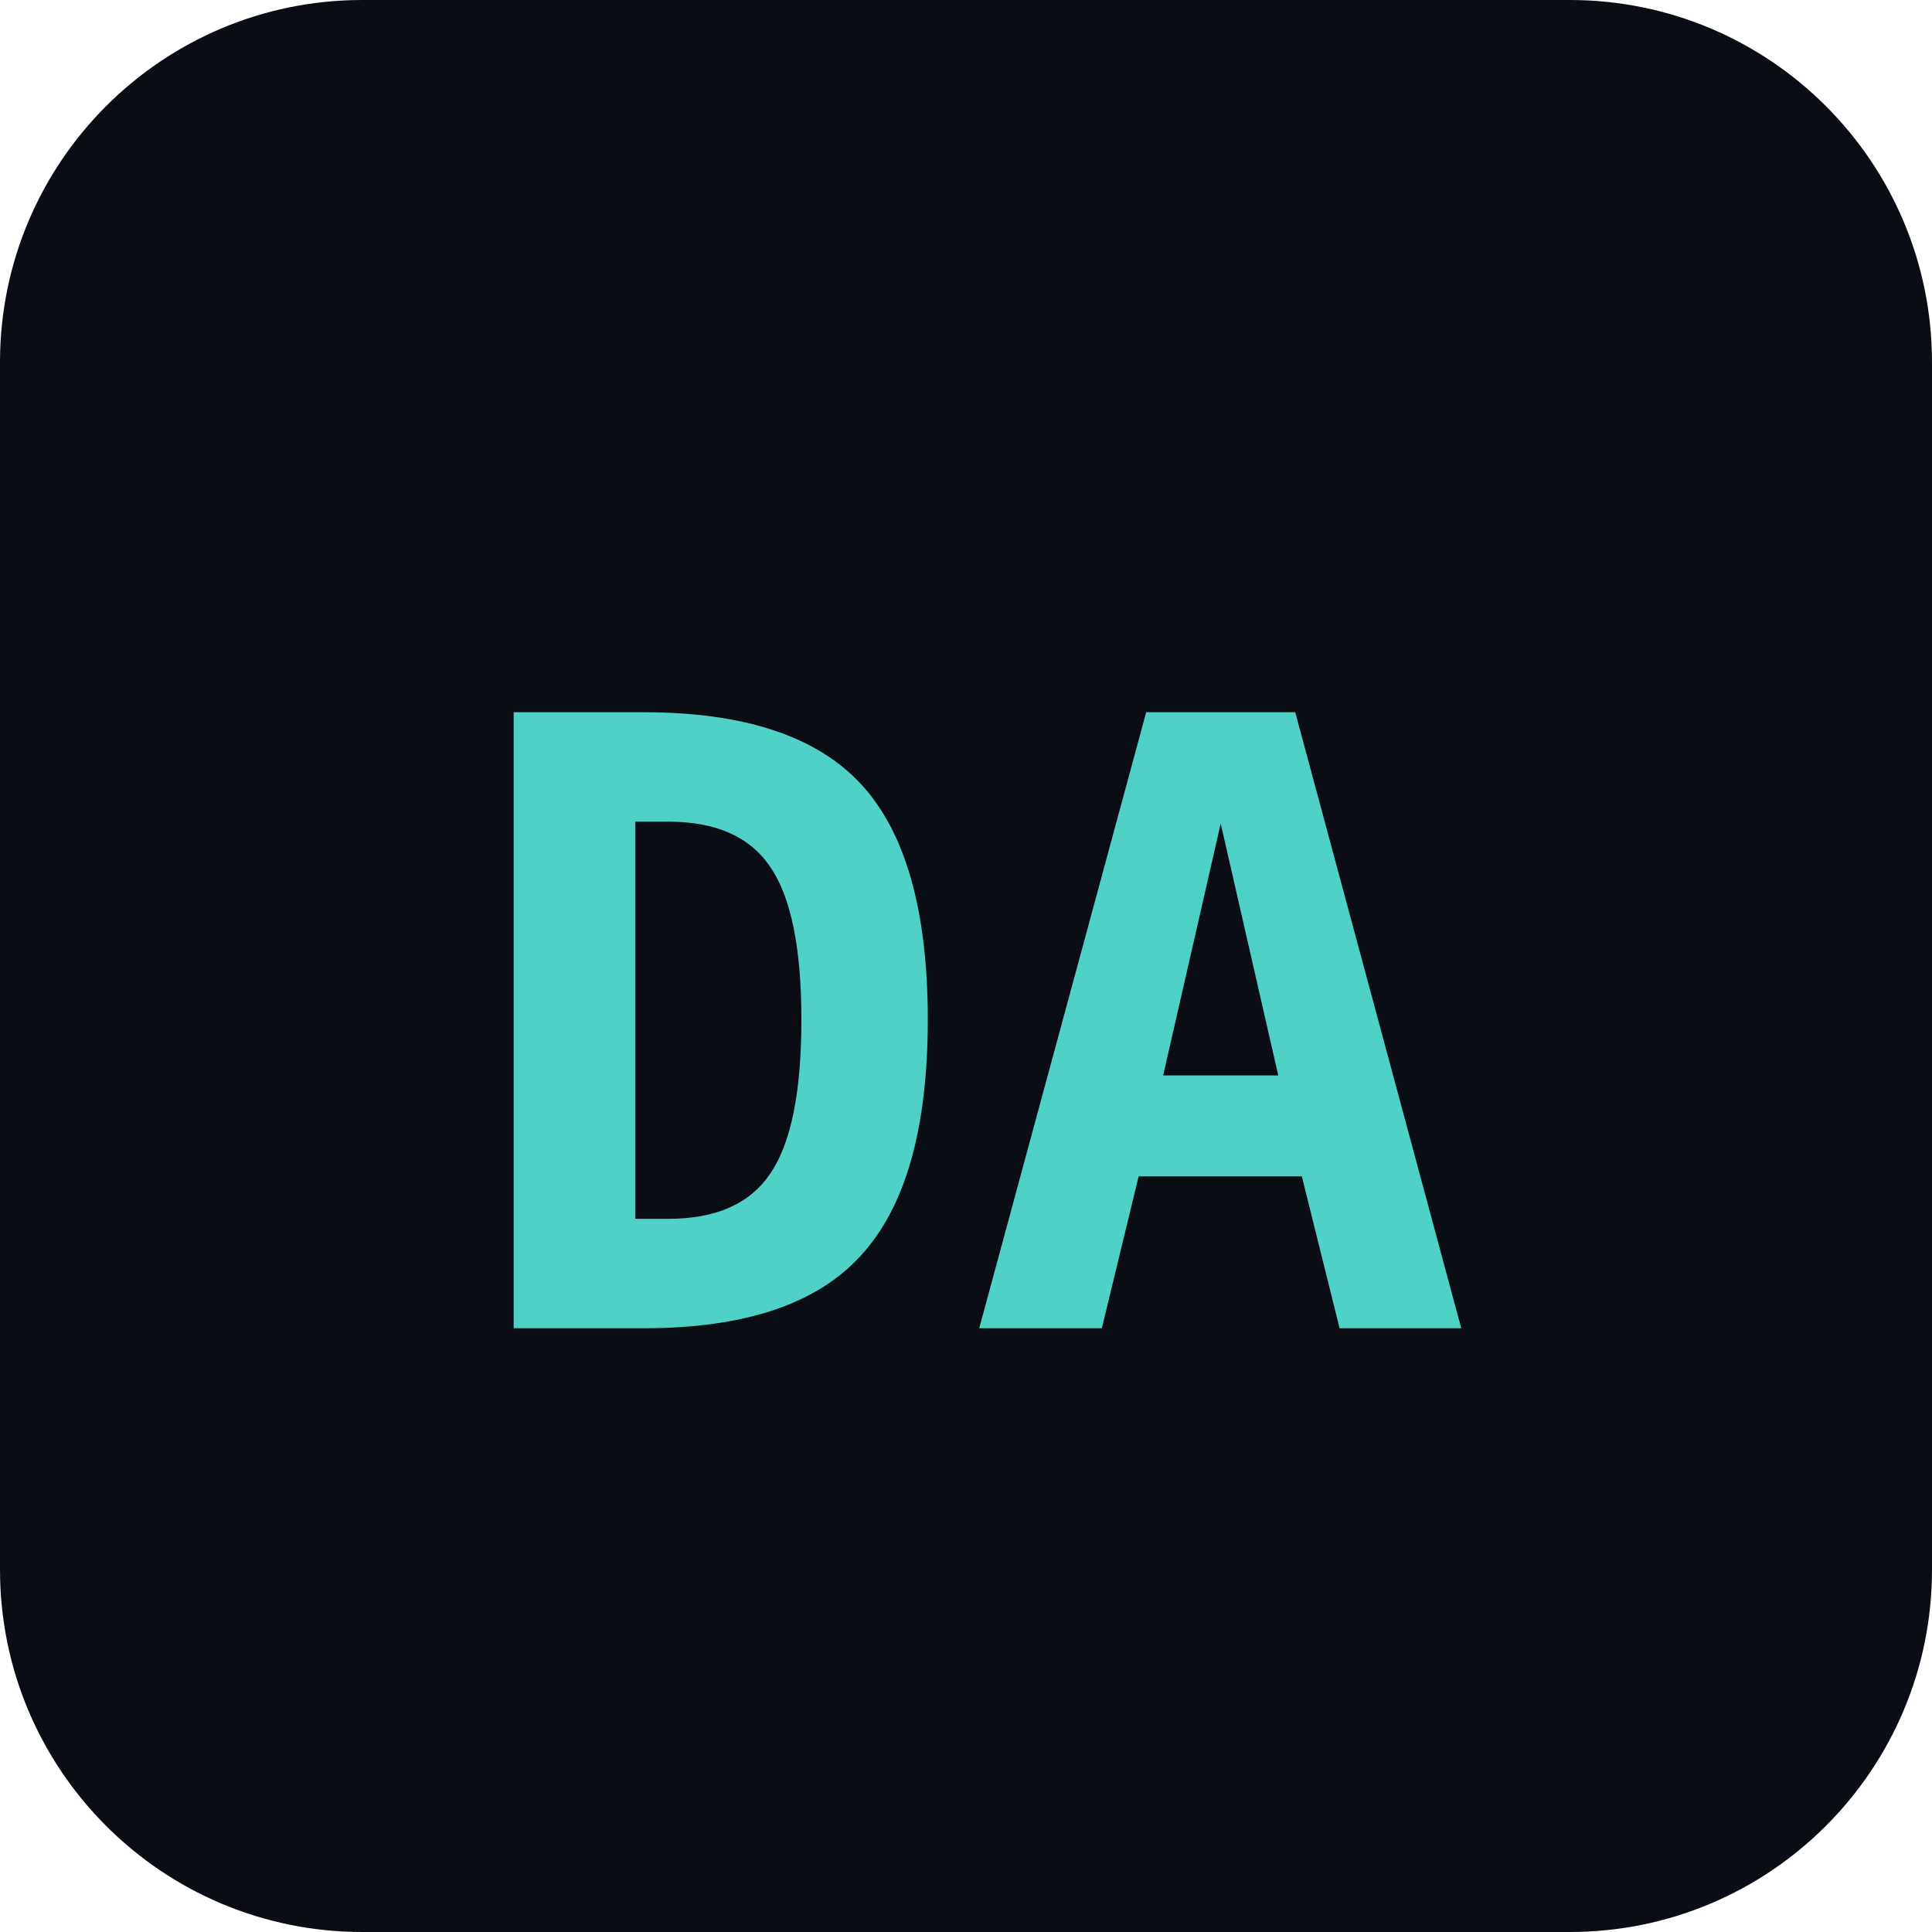
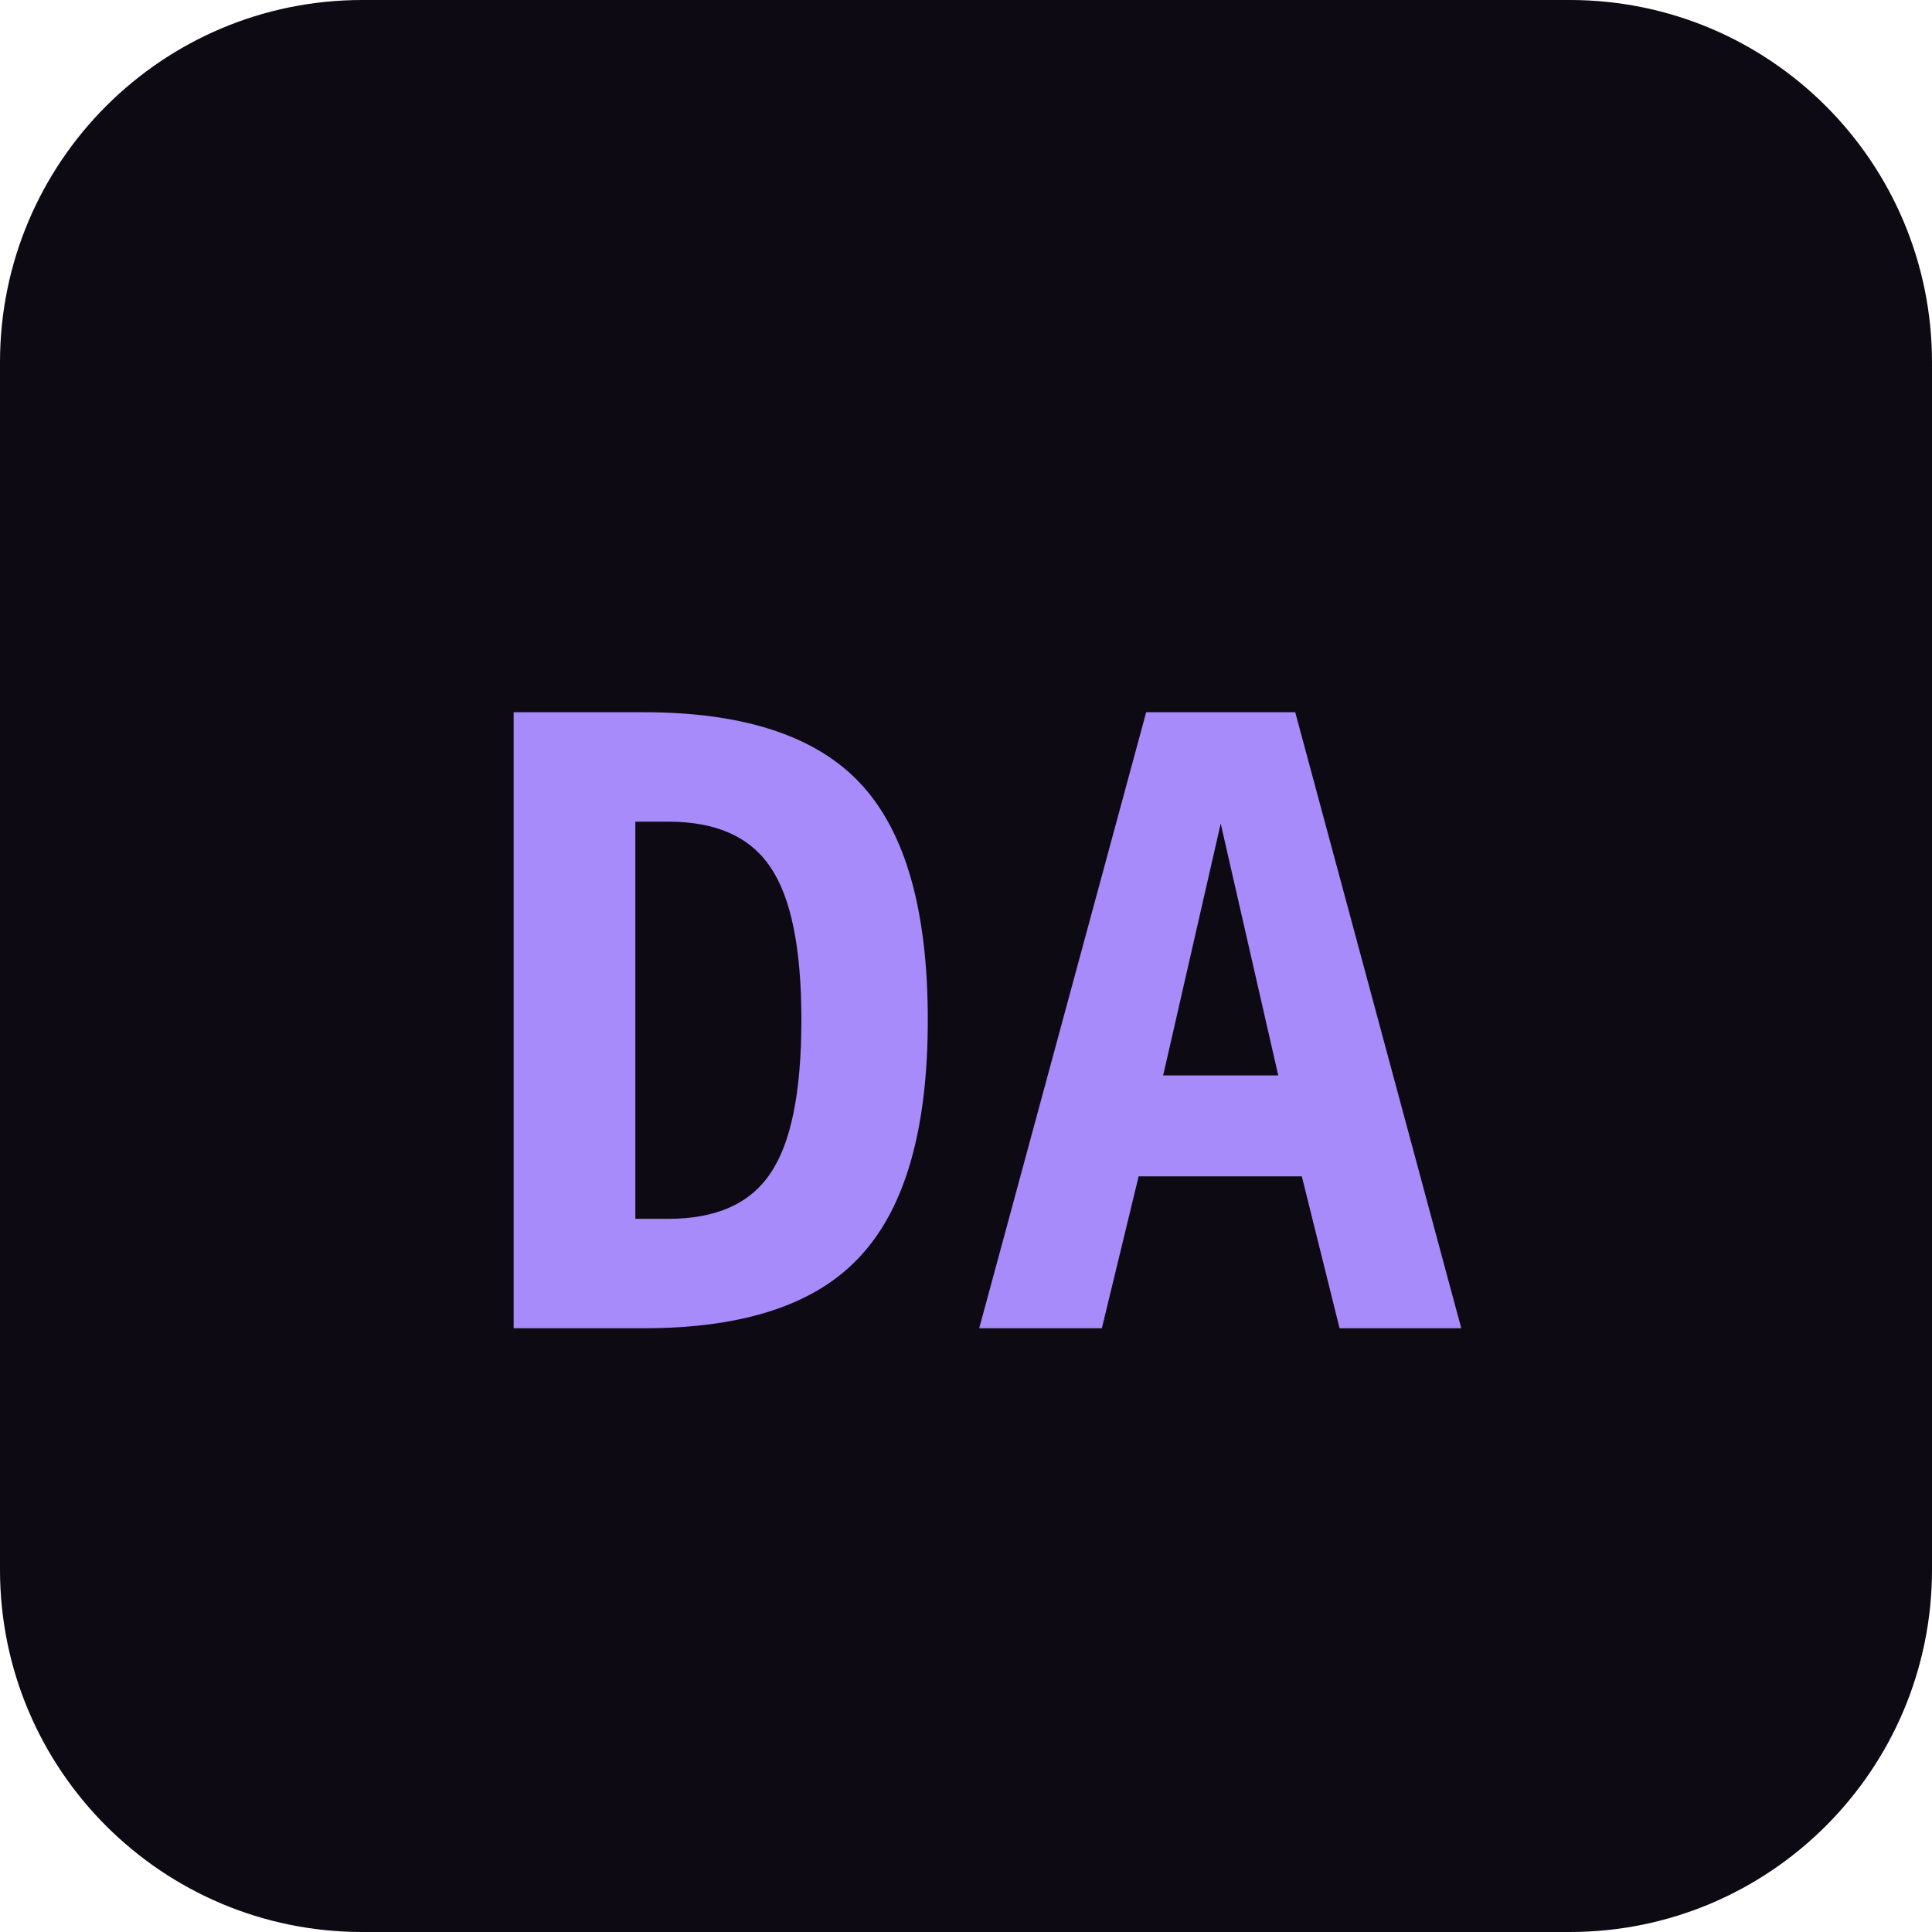
<svg xmlns="http://www.w3.org/2000/svg" viewBox="0 0 32 32">
-   <rect width="32" height="32" rx="6" fill="#0a0e14" />
-   <text x="16" y="22" font-family="monospace" font-size="14" font-weight="700" fill="#4fd1c5" text-anchor="middle">DA</text>
+   <rect width="32" height="32" rx="6" fill="#0d0a14" />
+   <text x="16" y="22" font-family="monospace" font-size="14" font-weight="700" fill="#a78bfa" text-anchor="middle">DA</text>
</svg>
